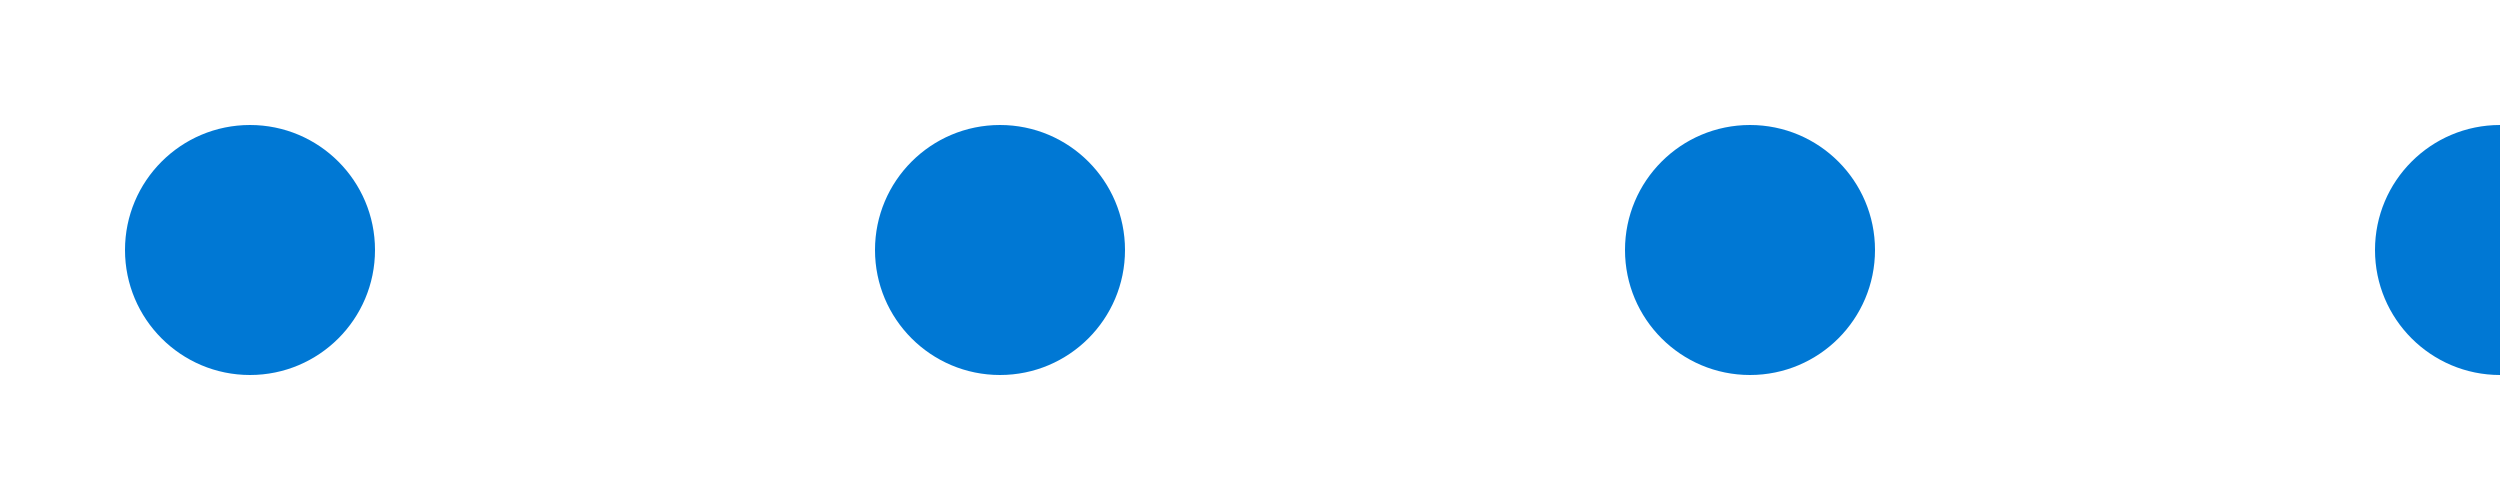
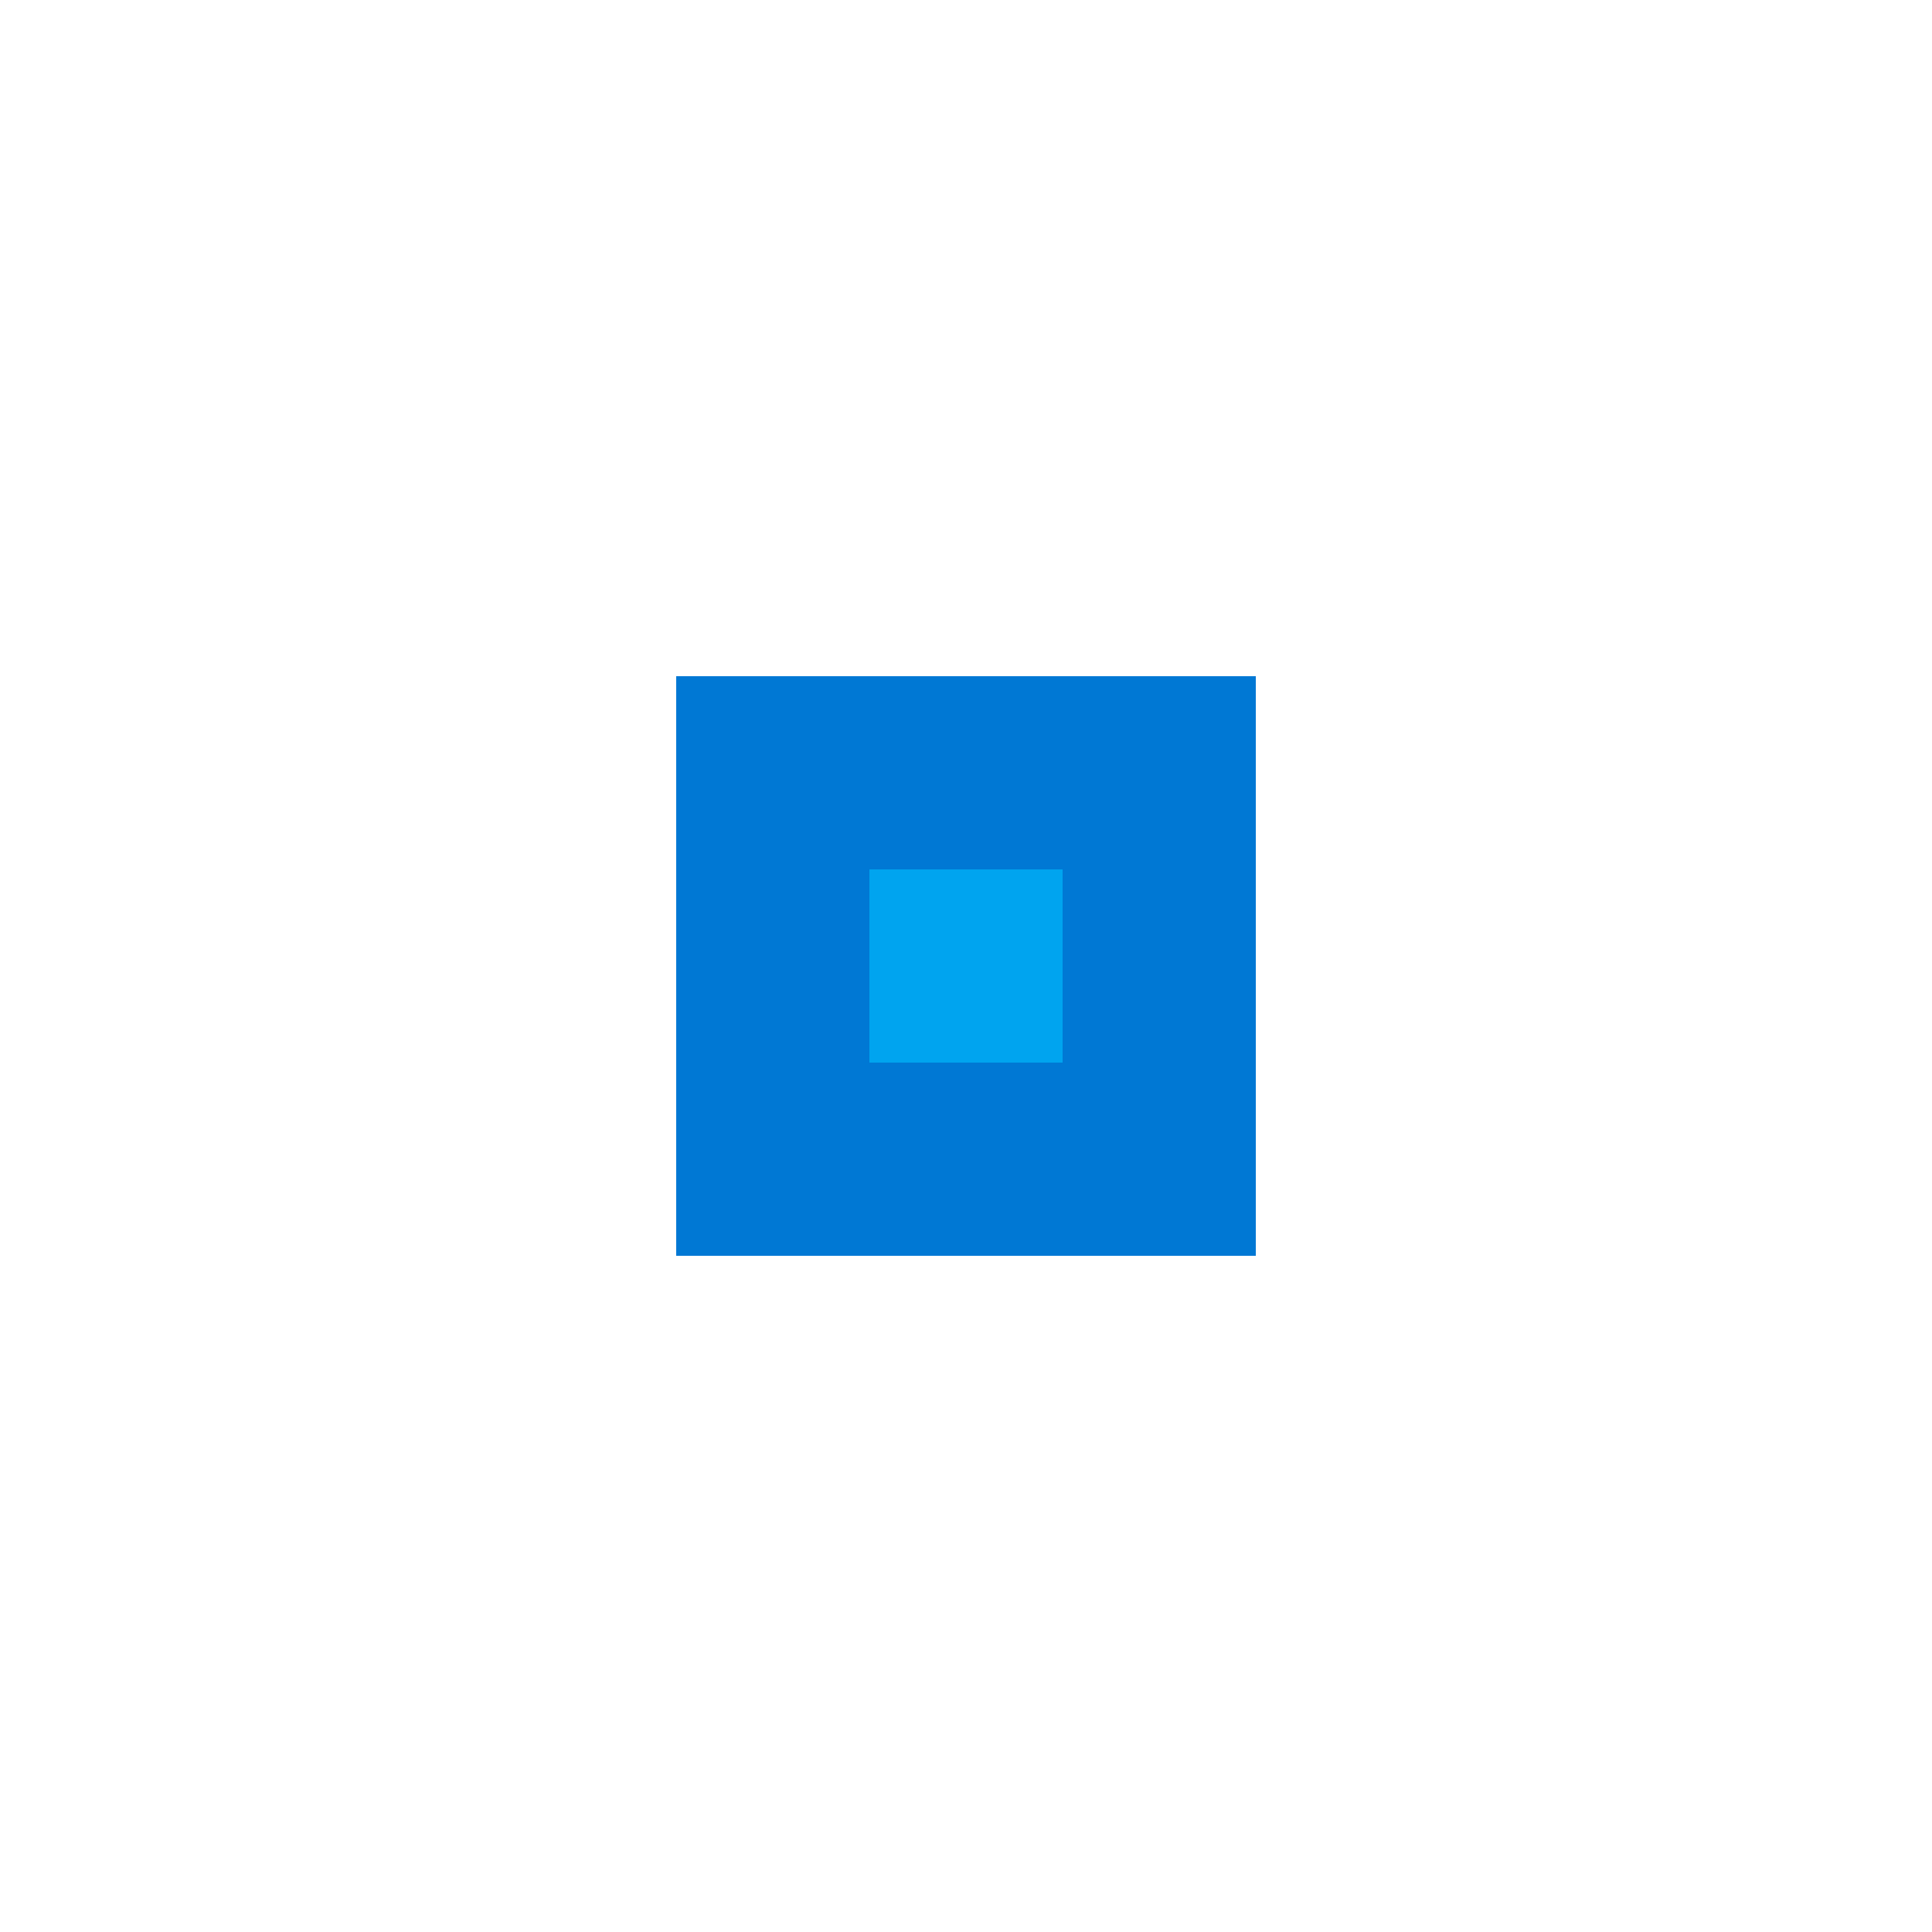
- <svg xmlns="http://www.w3.org/2000/svg" width="100" height="20" viewBox="0 0 100 20">
-   <circle cx="10" cy="10" r="5" fill="#0078D4">
-     <animate attributeName="cy" values="10; 5; 10" dur="0.6s" repeatCount="indefinite" />
-   </circle>
-   <circle cx="40" cy="10" r="5" fill="#0078D4">
-     <animate attributeName="cy" values="10; 5; 10" dur="0.6s" repeatCount="indefinite" begin="0.2s" />
-   </circle>
-   <circle cx="70" cy="10" r="5" fill="#0078D4">
-     <animate attributeName="cy" values="10; 5; 10" dur="0.6s" repeatCount="indefinite" begin="0.4s" />
-   </circle>
-   <circle cx="100" cy="10" r="5" fill="#0078D4">
-     <animate attributeName="cy" values="10; 5; 10" dur="0.6s" repeatCount="indefinite" begin="0.6s" />
-   </circle>
+ <svg xmlns="http://www.w3.org/2000/svg" width="100" height="100" viewBox="0 0 100 100">
+   <g transform="translate(50 50)">
+     <rect x="-15" y="-15" width="30" height="30" fill="#0078D4">
+       <animateTransform attributeName="transform" type="rotate" from="0" to="360" dur="1s" repeatCount="indefinite" />
+     </rect>
+     <rect x="-5" y="-5" width="10" height="10" fill="#00A4EF">
+       <animateTransform attributeName="transform" type="rotate" from="0" to="360" dur="1s" repeatCount="indefinite" />
+     </rect>
+   </g>
</svg>
